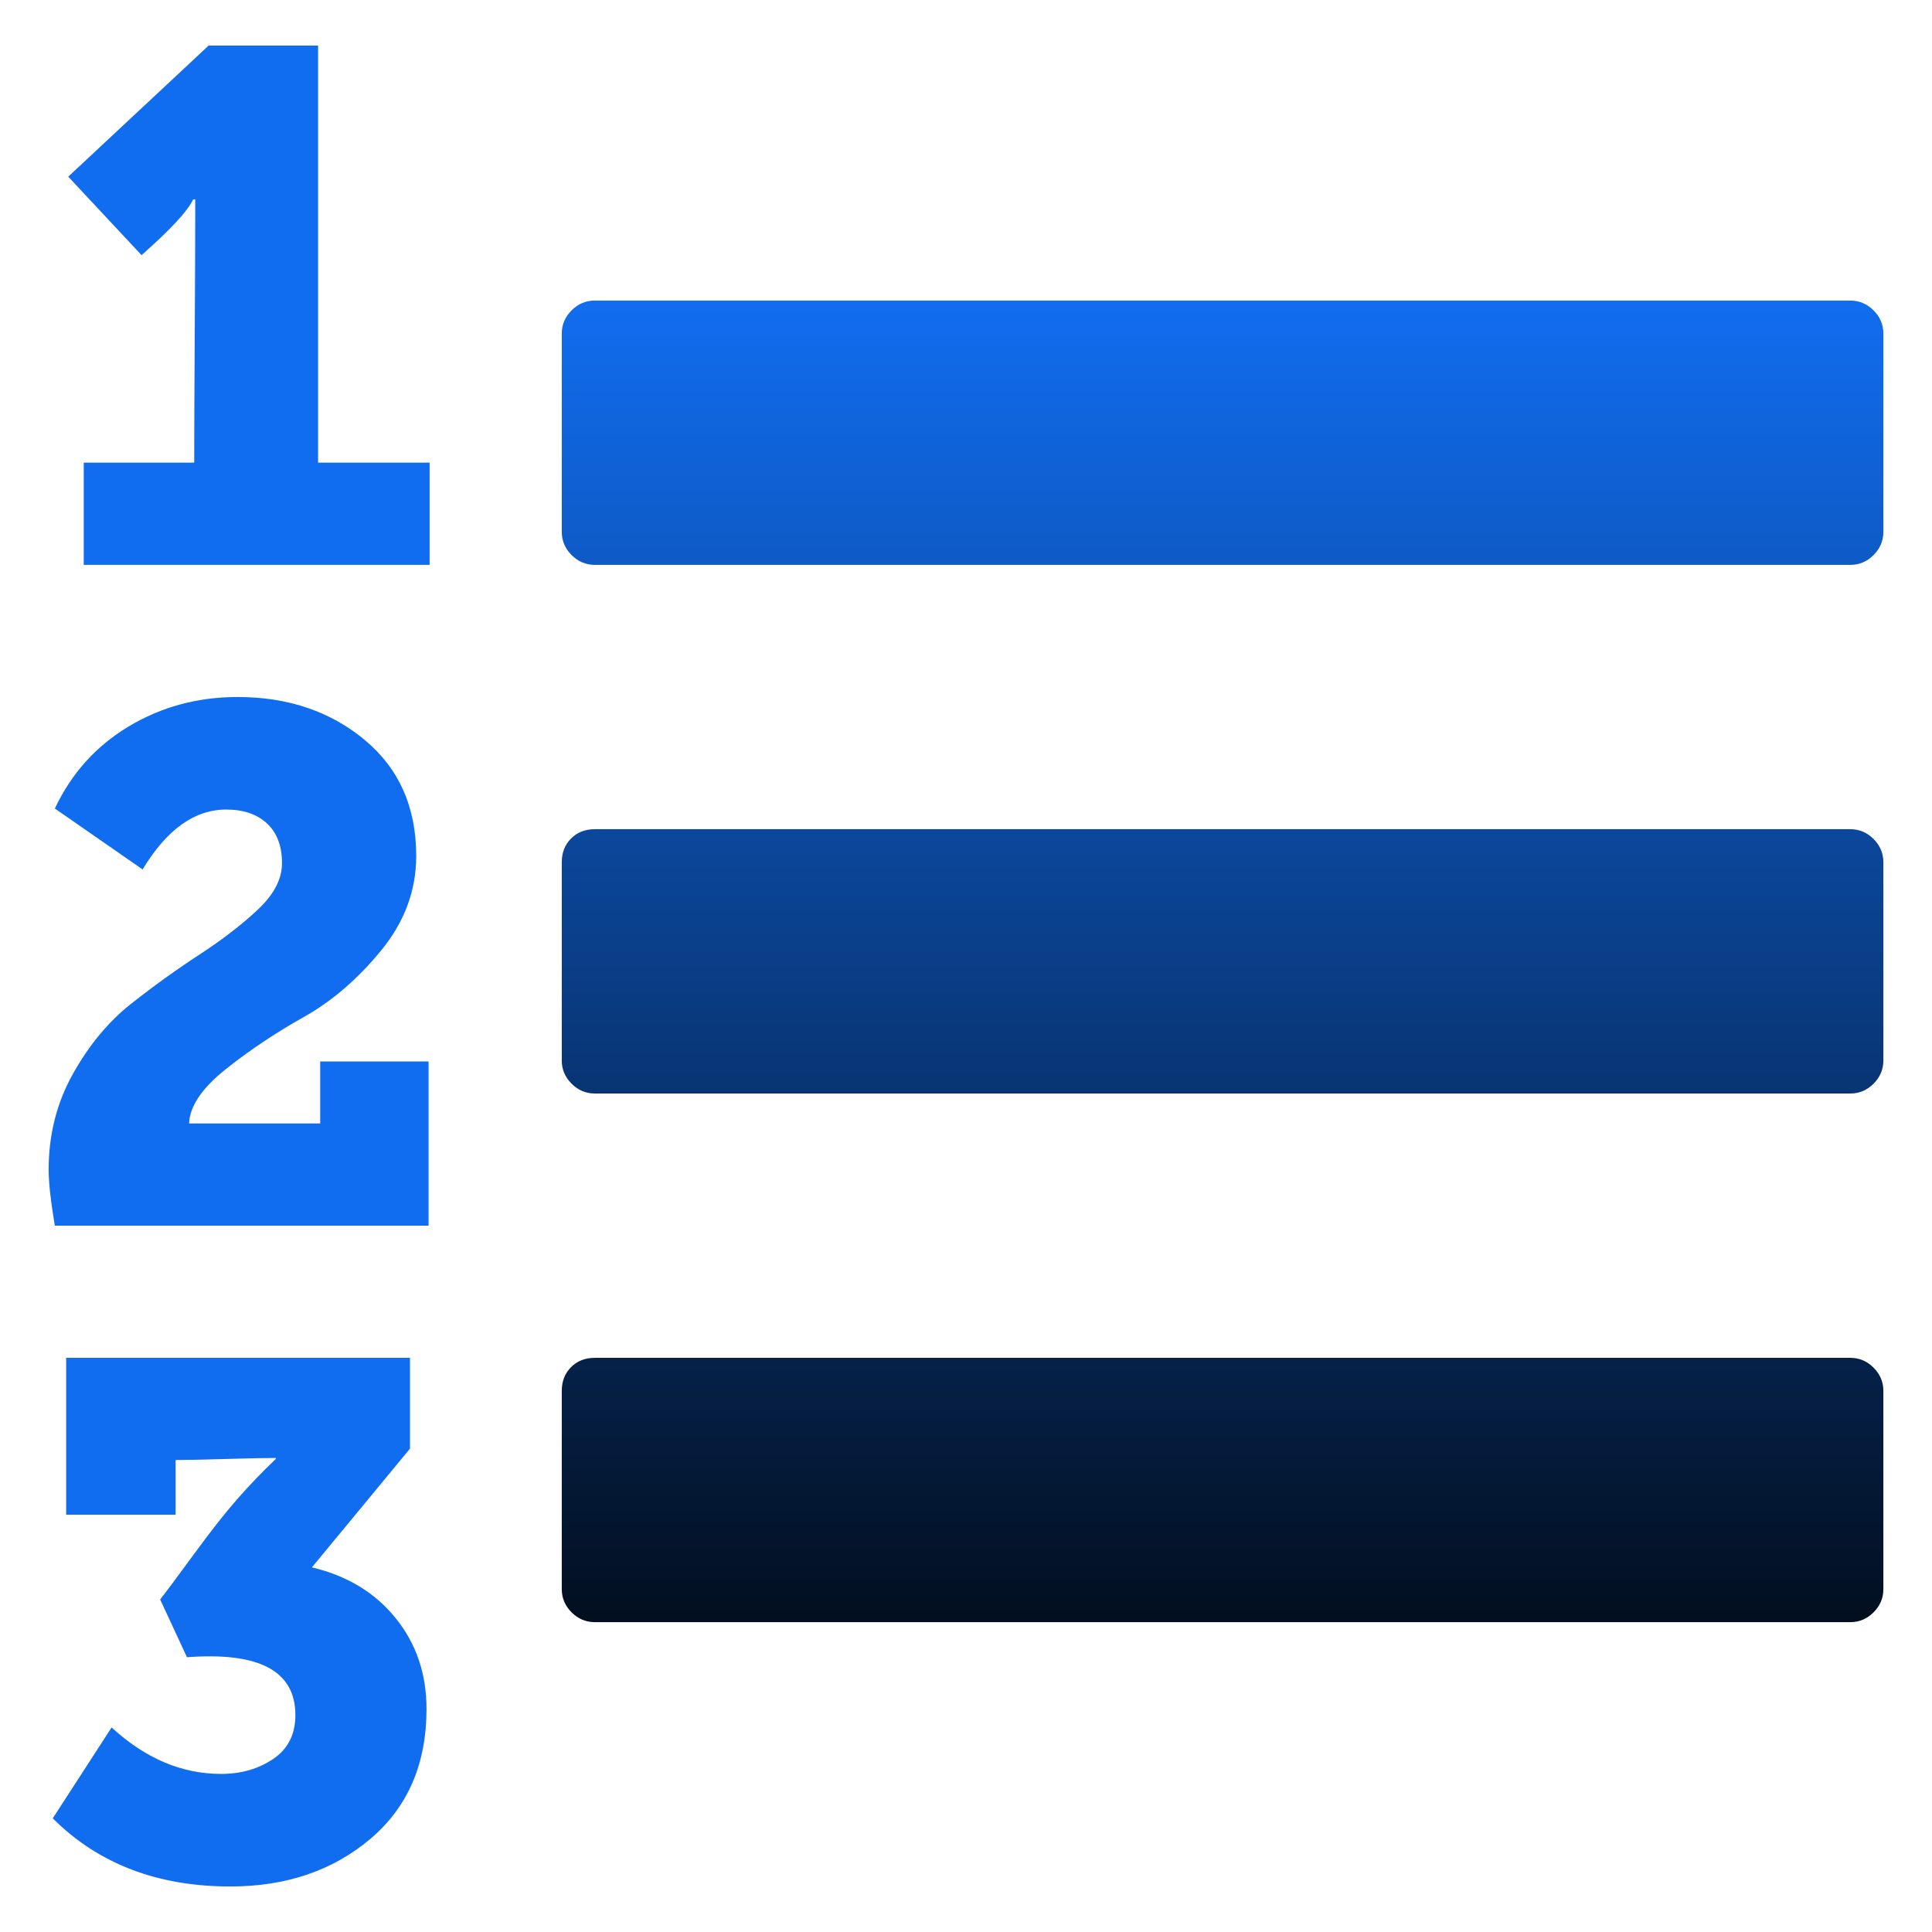
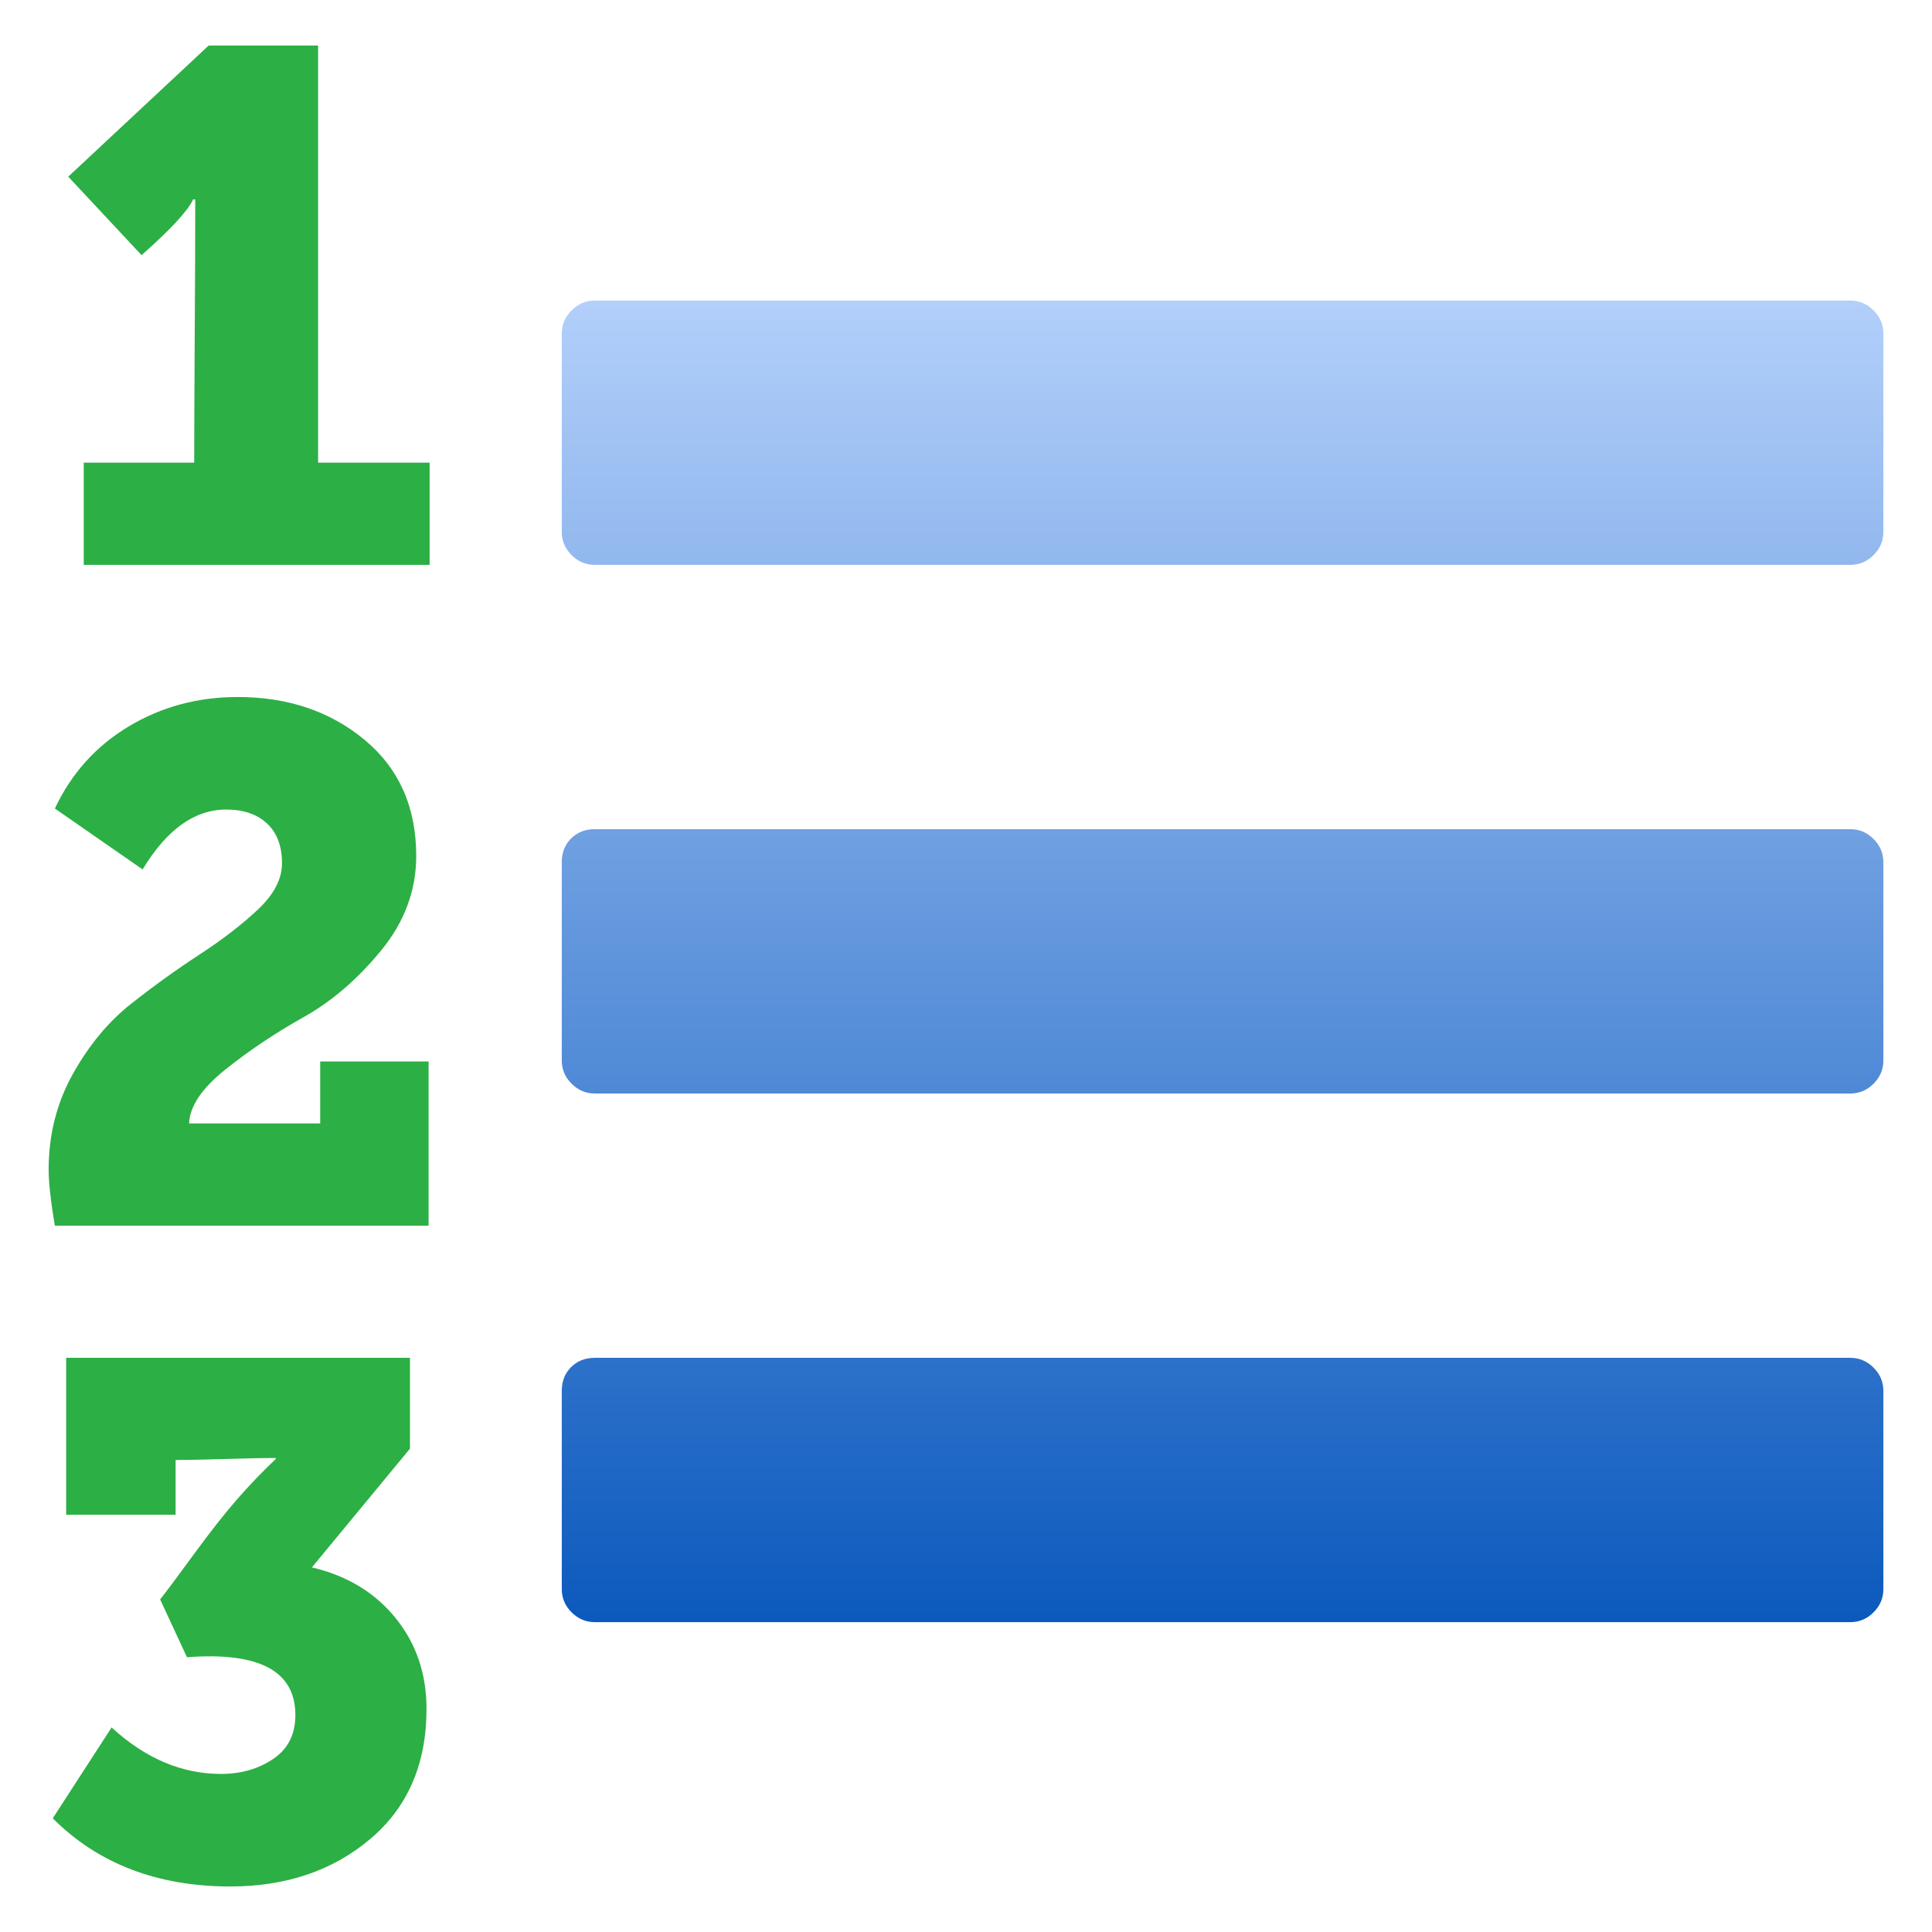
<svg xmlns="http://www.w3.org/2000/svg" xmlns:xlink="http://www.w3.org/1999/xlink" width="128" height="128" viewBox="0 0 128 128" id="svg2" version="1.1">
  <defs id="defs4">
    <linearGradient id="linearGradient4165">
-       <stop style="stop-color:#116def;stop-opacity:1" offset="0" id="stop4167" />
-       <stop style="stop-color:#020e1e;stop-opacity:1" offset="1" id="stop4169" />
+       <stop style="stop-color:#b2cffa;stop-opacity:1" offset="0" id="stop4167" />
+       <stop style="stop-color:#0b59bd;stop-opacity:1" offset="1" id="stop4169" />
    </linearGradient>
    <linearGradient xlink:href="#linearGradient4165" id="linearGradient4171" x1="77.171" y1="944.391" x2="77.171" y2="1032.337" gradientUnits="userSpaceOnUse" />
  </defs>
  <g id="layer1" transform="translate(0,-924.3622)">
-     <g id="g4155" style="fill:#116def;fill-opacity:1">
-       <path id="path4149" d="m 28.258,1037.58 q 0,5.472 -3.728,8.619 -3.728,3.147 -9.269,3.147 -7.251,0 -11.766,-4.515 l 3.899,-6.02 q 3.352,3.078 7.251,3.078 1.984,0 3.454,-0.992 1.471,-0.992 1.471,-2.907 0,-4.378 -7.183,-3.831 l -1.778,-3.831 q 0.547,-0.684 2.223,-2.976 1.676,-2.292 2.907,-3.694 1.231,-1.402 2.531,-2.634 l 0,-0.068 q -1.094,0 -3.318,0.068 -2.223,0.068 -3.318,0.068 l 0,3.625 -7.251,0 0,-10.398 22.779,0 0,6.02 -6.498,7.867 q 3.489,0.821 5.541,3.352 2.052,2.531 2.052,6.02 z" style="fill:#116def;fill-opacity:1" />
-       <path id="path4147" d="m 28.395,994.69 0,10.876 -24.763,0 q -0.41,-2.463 -0.41,-3.694 0,-3.489 1.608,-6.362 1.608,-2.873 3.865,-4.652 2.257,-1.779 4.515,-3.249 2.257,-1.471 3.865,-2.976 1.608,-1.505 1.608,-3.078 0,-1.71 -0.992,-2.634 -0.992,-0.924 -2.702,-0.924 -3.147,0 -5.541,3.968 l -5.814,-4.036 q 1.642,-3.489 4.891,-5.438 3.249,-1.95 7.217,-1.95 4.994,0 8.414,2.839 3.42,2.839 3.42,7.696 0,3.42 -2.326,6.259 -2.326,2.839 -5.13,4.412 -2.805,1.573 -5.165,3.454 -2.36,1.881 -2.428,3.591 l 8.687,0 0,-4.104 7.183,0 z" style="fill:#116def;fill-opacity:1" />
-       <path id="path4143" d="m 28.464,955.015 0,6.772 -22.916,0 0,-6.772 7.319,0 q 0,-2.805 0.034,-8.345 0.034,-5.541 0.034,-8.277 l 0,-0.821 -0.137,0 q -0.547,1.163 -3.42,3.694 l -4.857,-5.199 9.303,-8.688 7.251,0 0,27.636 7.388,0 z" style="fill:#116def;fill-opacity:1" />
+     <g id="g4155" style="fill:#2caf45;fill-opacity:1">
+       <path id="path4149" d="m 28.258,1037.58 q 0,5.472 -3.728,8.619 -3.728,3.147 -9.269,3.147 -7.251,0 -11.766,-4.515 l 3.899,-6.02 q 3.352,3.078 7.251,3.078 1.984,0 3.454,-0.992 1.471,-0.992 1.471,-2.907 0,-4.378 -7.183,-3.831 l -1.778,-3.831 q 0.547,-0.684 2.223,-2.976 1.676,-2.292 2.907,-3.694 1.231,-1.402 2.531,-2.634 l 0,-0.068 q -1.094,0 -3.318,0.068 -2.223,0.068 -3.318,0.068 l 0,3.625 -7.251,0 0,-10.398 22.779,0 0,6.02 -6.498,7.867 q 3.489,0.821 5.541,3.352 2.052,2.531 2.052,6.02 z" style="fill:#2caf45;fill-opacity:1" />
+       <path id="path4147" d="m 28.395,994.69 0,10.876 -24.763,0 q -0.41,-2.463 -0.41,-3.694 0,-3.489 1.608,-6.362 1.608,-2.873 3.865,-4.652 2.257,-1.779 4.515,-3.249 2.257,-1.471 3.865,-2.976 1.608,-1.505 1.608,-3.078 0,-1.71 -0.992,-2.634 -0.992,-0.924 -2.702,-0.924 -3.147,0 -5.541,3.968 l -5.814,-4.036 q 1.642,-3.489 4.891,-5.438 3.249,-1.95 7.217,-1.95 4.994,0 8.414,2.839 3.42,2.839 3.42,7.696 0,3.42 -2.326,6.259 -2.326,2.839 -5.13,4.412 -2.805,1.573 -5.165,3.454 -2.36,1.881 -2.428,3.591 l 8.687,0 0,-4.104 7.183,0 z" style="fill:#2caf45;fill-opacity:1" />
+       <path id="path4143" d="m 28.464,955.015 0,6.772 -22.916,0 0,-6.772 7.319,0 q 0,-2.805 0.034,-8.345 0.034,-5.541 0.034,-8.277 l 0,-0.821 -0.137,0 q -0.547,1.163 -3.42,3.694 l -4.857,-5.199 9.303,-8.688 7.251,0 0,27.636 7.388,0 z" style="fill:#2caf45;fill-opacity:1" />
    </g>
    <g id="g4160" style="fill-opacity:1;fill:url(#linearGradient4171)">
      <path id="path4145" d="m 124.778,1016.511 0,13.134 q 0,0.889 -0.65,1.539 -0.65,0.65 -1.539,0.65 l -83.181,0 q -0.889,0 -1.539,-0.65 -0.65,-0.65 -0.65,-1.539 l 0,-13.134 q 0,-0.958 0.616,-1.573 0.616,-0.616 1.573,-0.616 l 83.181,0 q 0.889,0 1.539,0.65 0.65,0.65 0.65,1.539 z" style="fill-opacity:1;fill:url(#linearGradient4171)" />
      <path id="path4141" d="m 124.778,981.487 0,13.134 q 0,0.889 -0.65,1.539 -0.65,0.65 -1.539,0.65 l -83.181,0 q -0.889,0 -1.539,-0.65 -0.65,-0.65 -0.65,-1.539 l 0,-13.134 q 0,-0.958 0.616,-1.573 0.616,-0.616 1.573,-0.616 l 83.181,0 q 0.889,0 1.539,0.65 0.65,0.65 0.65,1.539 z" style="fill-opacity:1;fill:url(#linearGradient4171)" />
      <path id="path4" d="m 124.778,946.464 0,13.134 q 0,0.889 -0.65,1.539 -0.65,0.65 -1.539,0.65 l -83.181,0 q -0.889,0 -1.539,-0.65 -0.65,-0.65 -0.65,-1.539 l 0,-13.134 q 0,-0.889 0.65,-1.539 0.65,-0.65 1.539,-0.65 l 83.181,0 q 0.889,0 1.539,0.65 0.65,0.65 0.65,1.539 z" style="fill-opacity:1;fill:url(#linearGradient4171)" />
    </g>
  </g>
</svg>
